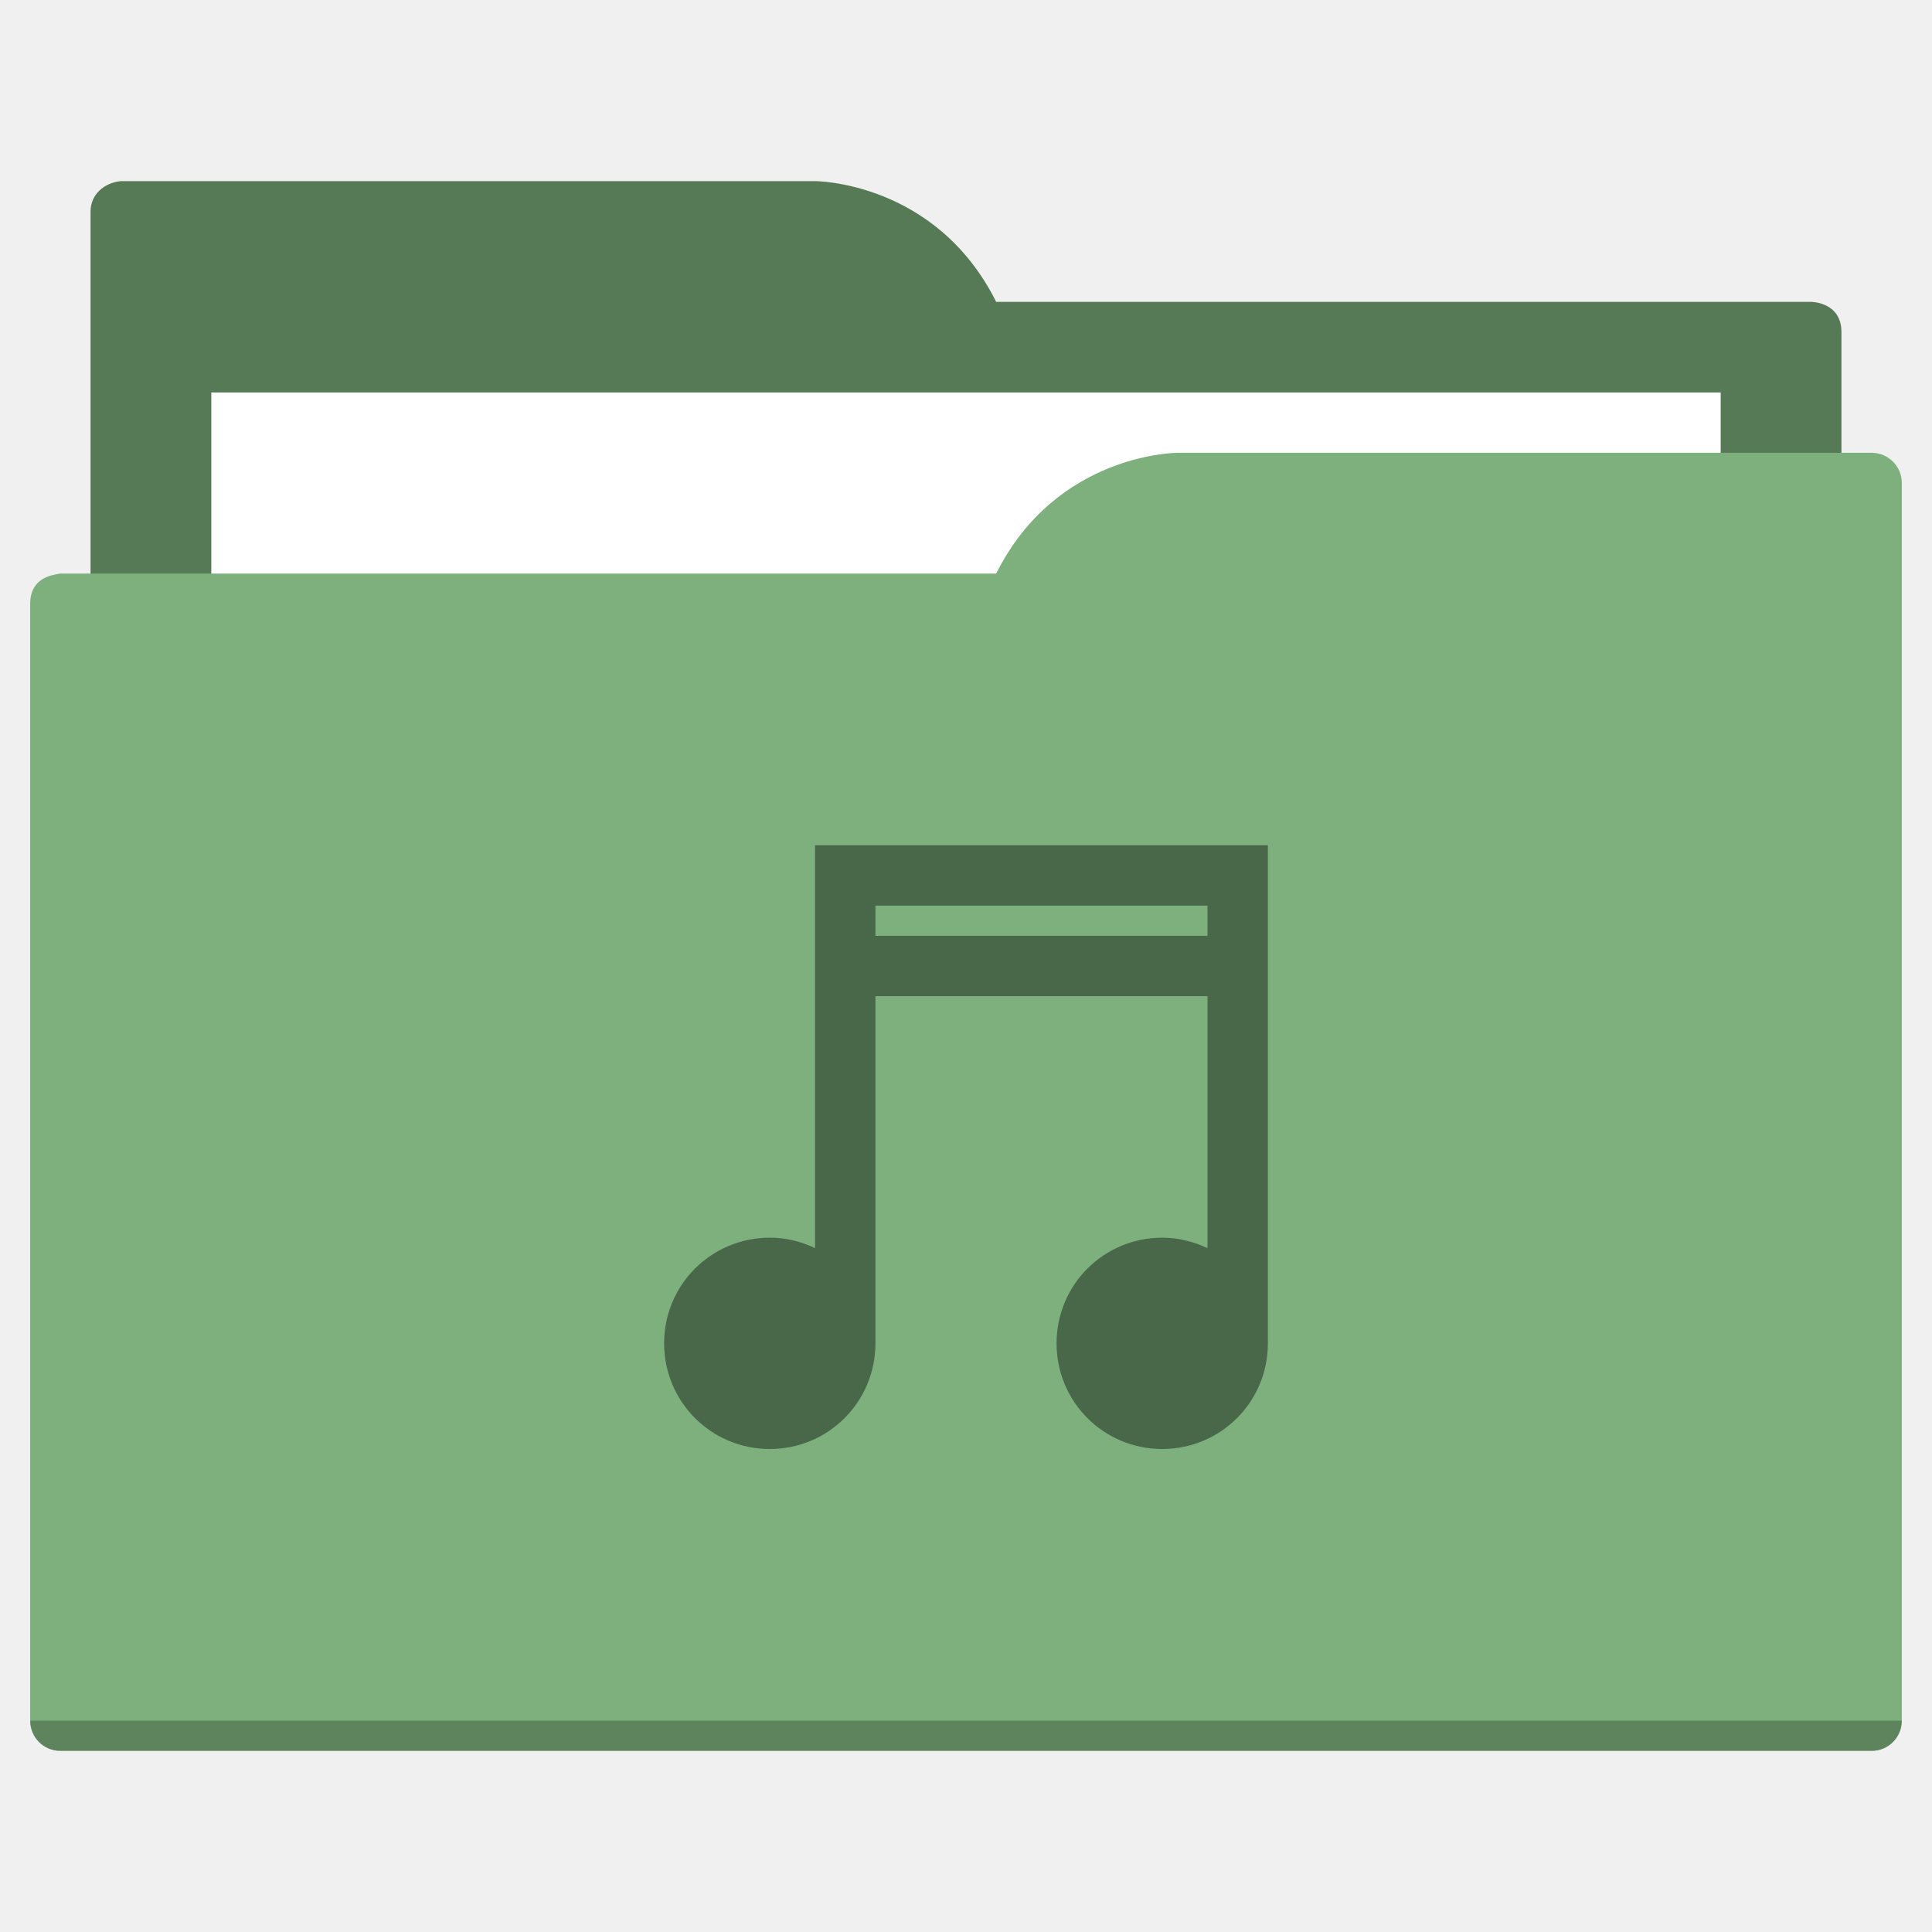
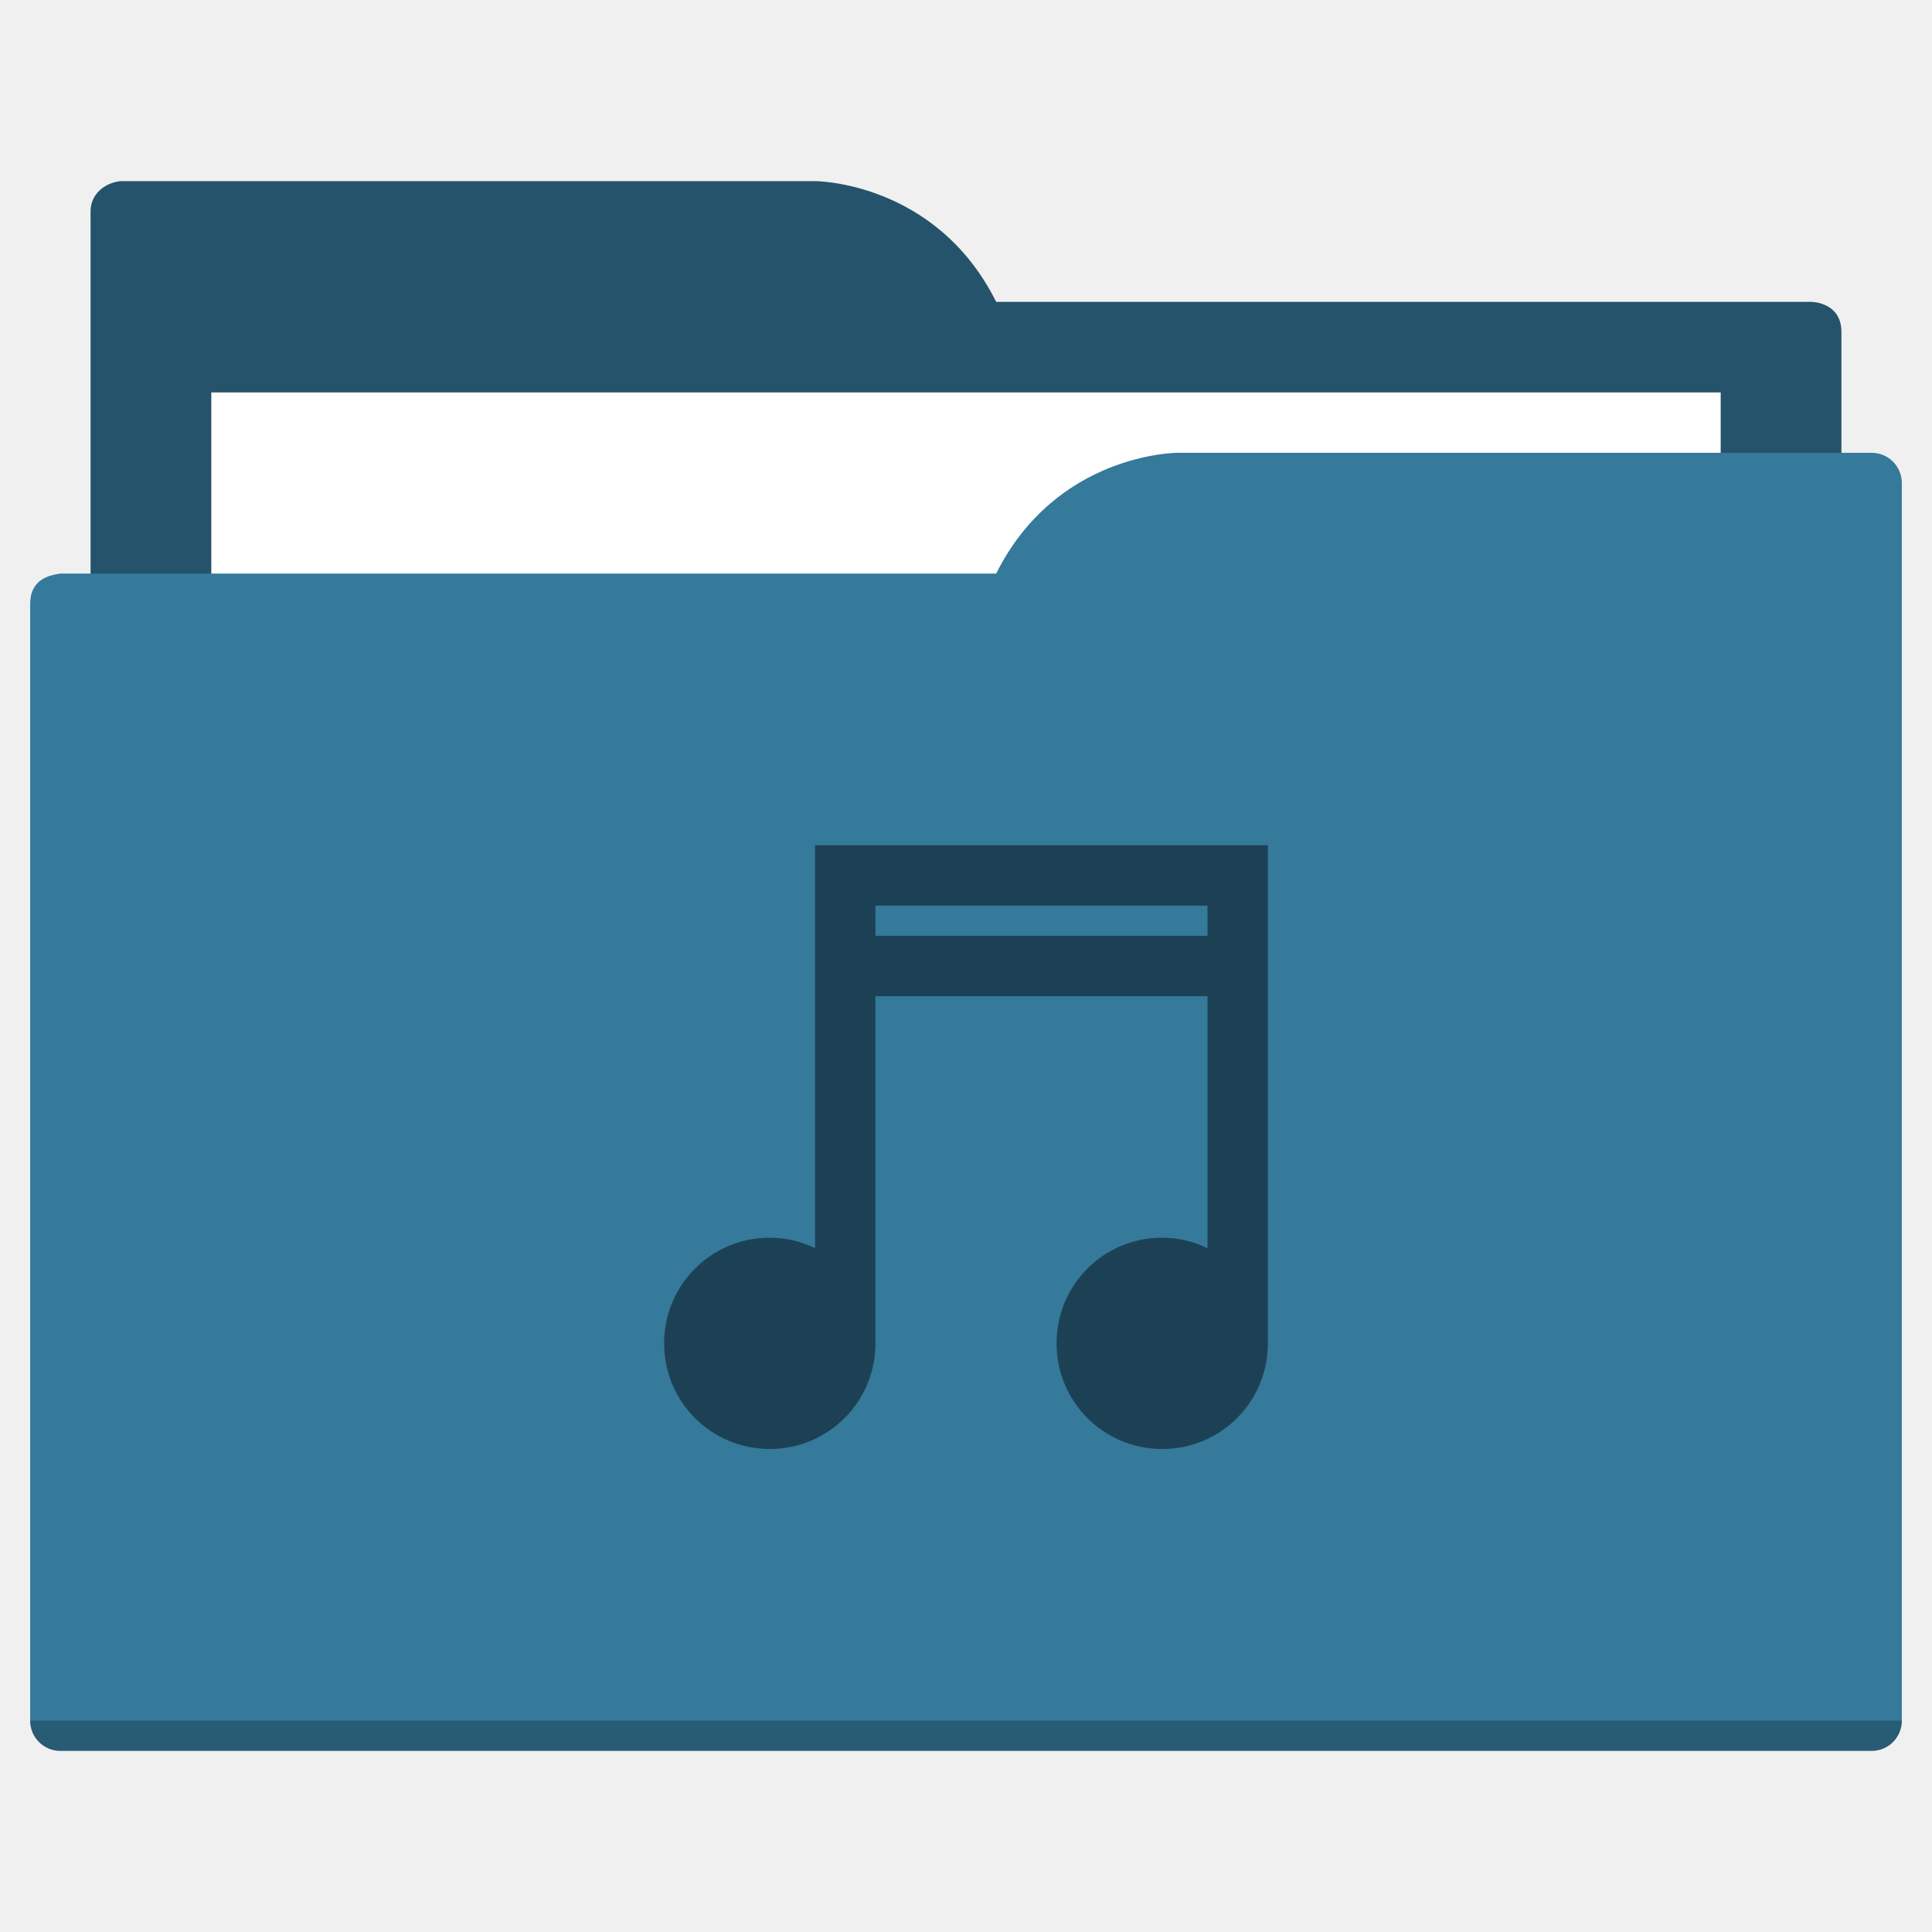
<svg xmlns="http://www.w3.org/2000/svg" width="64" height="64" id="svg5453" version="1.1" viewBox="0 0 64 64">
  <defs id="defs5455" />
  <g id="layer1" transform="translate(-384.5714,-483.798)">
-     <path style="fill:#567956;fill-opacity:1;fill-rule:evenodd;stroke:none;stroke-width:1px;stroke-linecap:butt;stroke-linejoin:miter;stroke-opacity:1" d="M 4 6 C 3.449 6.055 3 6.446 3 7 L 3 9 L 3 49 L 61 49 L 61 14 L 61 13 L 61 11 C 61 10 60 10 60 10 L 58 10 L 37 10 L 33 10 C 31 6 27 6 27 6 L 5 6 L 4 6 z " transform="translate(384.5714,483.798)" id="folderTab" />
+     <path style="fill:#25536b;fill-opacity:1;fill-rule:evenodd;stroke:none;stroke-width:1px;stroke-linecap:butt;stroke-linejoin:miter;stroke-opacity:1" d="M 4 6 C 3.449 6.055 3 6.446 3 7 L 3 9 L 3 49 L 61 49 L 61 14 L 61 13 L 61 11 C 61 10 60 10 60 10 L 58 10 L 37 10 L 33 10 C 31 6 27 6 27 6 L 5 6 L 4 6 z " transform="translate(384.5714,483.798)" id="folderTab" />
    <path style="color:#000000;text-decoration:none;text-decoration-line:none;text-decoration-style:solid;text-decoration-color:#000000;white-space:normal;clip-rule:nonzero;display:inline;overflow:visible;visibility:visible;opacity:1;isolation:auto;mix-blend-mode:normal;color-interpolation:sRGB;color-interpolation-filters:linearRGB;solid-color:#000000;solid-opacity:1;fill:#ffffff;fill-opacity:1;fill-rule:nonzero;stroke:none;stroke-width:1;stroke-linecap:butt;stroke-linejoin:miter;stroke-miterlimit:4;stroke-dasharray:none;stroke-dashoffset:0;stroke-opacity:1;color-rendering:auto;image-rendering:auto;shape-rendering:auto;text-rendering:auto;enable-background:accumulate" d="m 391.571,496.798 50,0 0,32 -50,0 z" id="folderPaper" />
-     <path style="fill:#7db07d;fill-opacity:1;fill-rule:evenodd;stroke:none;stroke-width:1px;stroke-linecap:butt;stroke-linejoin:miter;stroke-opacity:1" d="M 39 15 C 39 15 35 15 33 19 L 29 19 L 4 19 L 2 19 C 2 19 1.868 19.017 1.711 19.059 C 1.665 19.073 1.619 19.081 1.576 19.102 C 1.302 19.211 1 19.445 1 20 L 1 22 L 1 23 L 1 57 C 1 57.554 1.446 58 2 58 L 62 58 C 62.554 58 63 57.554 63 57 L 63 18 L 63 16 C 63 15.446 62.554 15 62 15 L 61 15 L 39 15 z " transform="translate(384.5714,483.798)" id="folderFront" />
+     <path style="fill:#35799b;fill-opacity:1;fill-rule:evenodd;stroke:none;stroke-width:1px;stroke-linecap:butt;stroke-linejoin:miter;stroke-opacity:1" d="M 39 15 C 39 15 35 15 33 19 L 29 19 L 4 19 L 2 19 C 2 19 1.868 19.017 1.711 19.059 C 1.665 19.073 1.619 19.081 1.576 19.102 C 1.302 19.211 1 19.445 1 20 L 1 22 L 1 23 L 1 57 C 1 57.554 1.446 58 2 58 L 62 58 C 62.554 58 63 57.554 63 57 L 63 18 L 63 16 C 63 15.446 62.554 15 62 15 L 61 15 L 39 15 z " transform="translate(384.5714,483.798)" id="folderFront" />
    <path style="opacity:0.25;fill:#000000;fill-opacity:1;stroke:none" d="m 385.571,540.798 c 0,0.554 0.446,1 1,1 l 60,0 c 0.554,0 1,-0.446 1,-1 z" id="folderShadow" />
-     <path style="color:#000000;clip-rule:nonzero;display:inline;overflow:visible;visibility:visible;opacity:1;isolation:auto;mix-blend-mode:normal;color-interpolation:sRGB;color-interpolation-filters:linearRGB;solid-color:#000000;solid-opacity:1;fill:#496749;fill-opacity:1;fill-rule:nonzero;stroke:none;stroke-width:1;stroke-linecap:butt;stroke-linejoin:miter;stroke-miterlimit:4;stroke-dasharray:none;stroke-dashoffset:0;stroke-opacity:1;color-rendering:auto;image-rendering:auto;shape-rendering:auto;text-rendering:auto;enable-background:accumulate" d="m 27,28 0,2 0,11.346 C 26.544,41.129 26.04,41 25.5,41 23.561,41 22,42.561 22,44.5 c 0,1.939 1.561,3.5 3.5,3.5 1.939,0 3.5,-1.561 3.5,-3.5 l 0,-8.5 0,-2 0,-1 11,0 0,1 0,2 0,5.348 C 39.544,41.131 39.04,41 38.5,41 36.561,41 35,42.561 35,44.5 35,46.439 36.561,48 38.5,48 40.439,48 42,46.439 42,44.5 L 42,28 Z m 2,2 11,0 0,1 -11,0 z" transform="translate(384.5714,483.798)" id="folderGlyph" />
-     <rect style="color:#000000;clip-rule:nonzero;display:inline;overflow:visible;visibility:visible;opacity:1;isolation:auto;mix-blend-mode:normal;color-interpolation:sRGB;color-interpolation-filters:linearRGB;solid-color:#000000;solid-opacity:1;fill:#567956;fill-opacity:1;fill-rule:nonzero;stroke:none;stroke-width:1;stroke-linecap:butt;stroke-linejoin:miter;stroke-miterlimit:4;stroke-dasharray:none;stroke-dashoffset:0;stroke-opacity:1;color-rendering:auto;image-rendering:auto;shape-rendering:auto;text-rendering:auto;enable-background:accumulate" id="rect4157" width="5" height="5" x="377.571" y="483.798" />
-     <rect style="color:#000000;clip-rule:nonzero;display:inline;overflow:visible;visibility:visible;opacity:1;isolation:auto;mix-blend-mode:normal;color-interpolation:sRGB;color-interpolation-filters:linearRGB;solid-color:#000000;solid-opacity:1;fill:#7db07d;fill-opacity:1;fill-rule:nonzero;stroke:none;stroke-width:1;stroke-linecap:butt;stroke-linejoin:miter;stroke-miterlimit:4;stroke-dasharray:none;stroke-dashoffset:0;stroke-opacity:1;color-rendering:auto;image-rendering:auto;shape-rendering:auto;text-rendering:auto;enable-background:accumulate" id="rect4157-5" width="5" height="5" x="377.571" y="491.798" />
-     <rect style="color:#000000;clip-rule:nonzero;display:inline;overflow:visible;visibility:visible;opacity:1;isolation:auto;mix-blend-mode:normal;color-interpolation:sRGB;color-interpolation-filters:linearRGB;solid-color:#000000;solid-opacity:1;fill:#496749;fill-opacity:1;fill-rule:nonzero;stroke:none;stroke-width:1;stroke-linecap:butt;stroke-linejoin:miter;stroke-miterlimit:4;stroke-dasharray:none;stroke-dashoffset:0;stroke-opacity:1;color-rendering:auto;image-rendering:auto;shape-rendering:auto;text-rendering:auto;enable-background:accumulate" id="rect4157-8" width="5" height="5" x="377.571" y="499.798" />
+     <path style="color:#000000;clip-rule:nonzero;display:inline;overflow:visible;visibility:visible;opacity:1;isolation:auto;mix-blend-mode:normal;color-interpolation:sRGB;color-interpolation-filters:linearRGB;solid-color:#000000;solid-opacity:1;fill:#1d4154;fill-opacity:1;fill-rule:nonzero;stroke:none;stroke-width:1;stroke-linecap:butt;stroke-linejoin:miter;stroke-miterlimit:4;stroke-dasharray:none;stroke-dashoffset:0;stroke-opacity:1;color-rendering:auto;image-rendering:auto;shape-rendering:auto;text-rendering:auto;enable-background:accumulate" d="m 27,28 0,2 0,11.346 C 26.544,41.129 26.04,41 25.5,41 23.561,41 22,42.561 22,44.5 c 0,1.939 1.561,3.5 3.5,3.5 1.939,0 3.5,-1.561 3.5,-3.5 l 0,-8.5 0,-2 0,-1 11,0 0,1 0,2 0,5.348 C 39.544,41.131 39.04,41 38.5,41 36.561,41 35,42.561 35,44.5 35,46.439 36.561,48 38.5,48 40.439,48 42,46.439 42,44.5 L 42,28 Z m 2,2 11,0 0,1 -11,0 z" transform="translate(384.5714,483.798)" id="folderGlyph" />
+     <rect style="color:#000000;clip-rule:nonzero;display:inline;overflow:visible;visibility:visible;opacity:1;isolation:auto;mix-blend-mode:normal;color-interpolation:sRGB;color-interpolation-filters:linearRGB;solid-color:#000000;solid-opacity:1;fill:#25536b;fill-opacity:1;fill-rule:nonzero;stroke:none;stroke-width:1;stroke-linecap:butt;stroke-linejoin:miter;stroke-miterlimit:4;stroke-dasharray:none;stroke-dashoffset:0;stroke-opacity:1;color-rendering:auto;image-rendering:auto;shape-rendering:auto;text-rendering:auto;enable-background:accumulate" id="rect4157" width="5" height="5" x="377.571" y="483.798" />
+     <rect style="color:#000000;clip-rule:nonzero;display:inline;overflow:visible;visibility:visible;opacity:1;isolation:auto;mix-blend-mode:normal;color-interpolation:sRGB;color-interpolation-filters:linearRGB;solid-color:#000000;solid-opacity:1;fill:#35799b;fill-opacity:1;fill-rule:nonzero;stroke:none;stroke-width:1;stroke-linecap:butt;stroke-linejoin:miter;stroke-miterlimit:4;stroke-dasharray:none;stroke-dashoffset:0;stroke-opacity:1;color-rendering:auto;image-rendering:auto;shape-rendering:auto;text-rendering:auto;enable-background:accumulate" id="rect4157-5" width="5" height="5" x="377.571" y="491.798" />
+     <rect style="color:#000000;clip-rule:nonzero;display:inline;overflow:visible;visibility:visible;opacity:1;isolation:auto;mix-blend-mode:normal;color-interpolation:sRGB;color-interpolation-filters:linearRGB;solid-color:#000000;solid-opacity:1;fill:#1d4154;fill-opacity:1;fill-rule:nonzero;stroke:none;stroke-width:1;stroke-linecap:butt;stroke-linejoin:miter;stroke-miterlimit:4;stroke-dasharray:none;stroke-dashoffset:0;stroke-opacity:1;color-rendering:auto;image-rendering:auto;shape-rendering:auto;text-rendering:auto;enable-background:accumulate" id="rect4157-8" width="5" height="5" x="377.571" y="499.798" />
  </g>
</svg>
